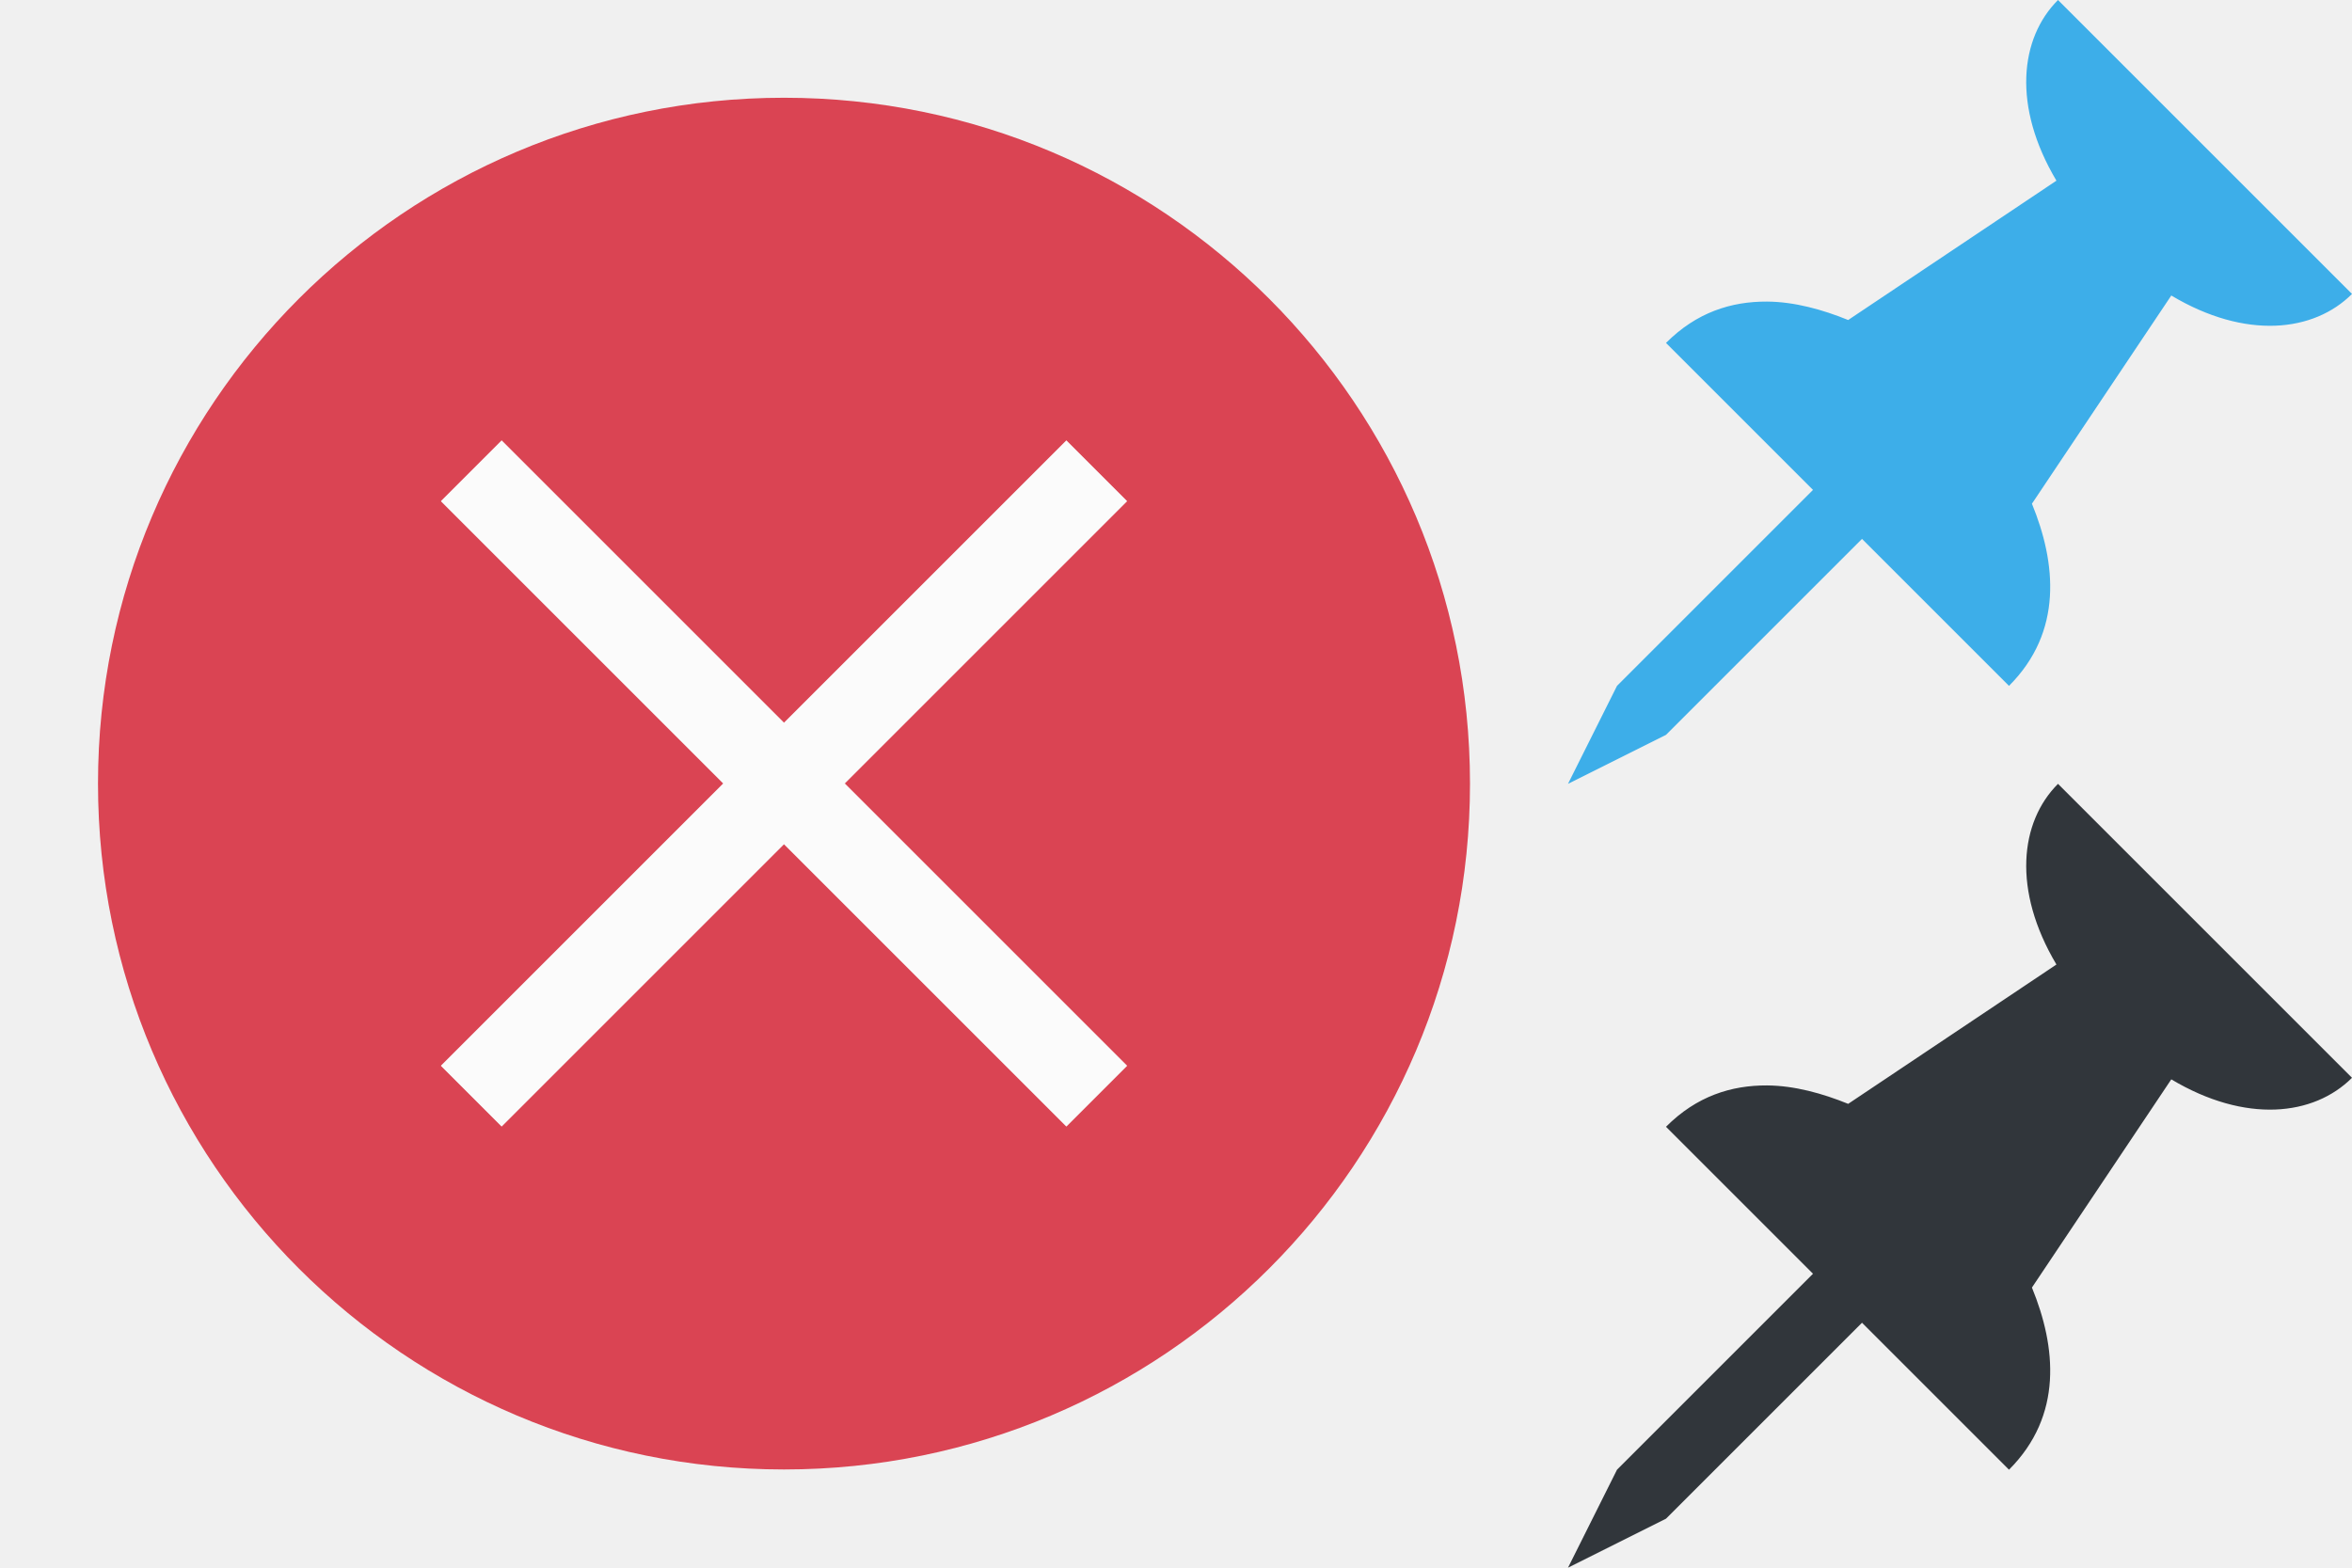
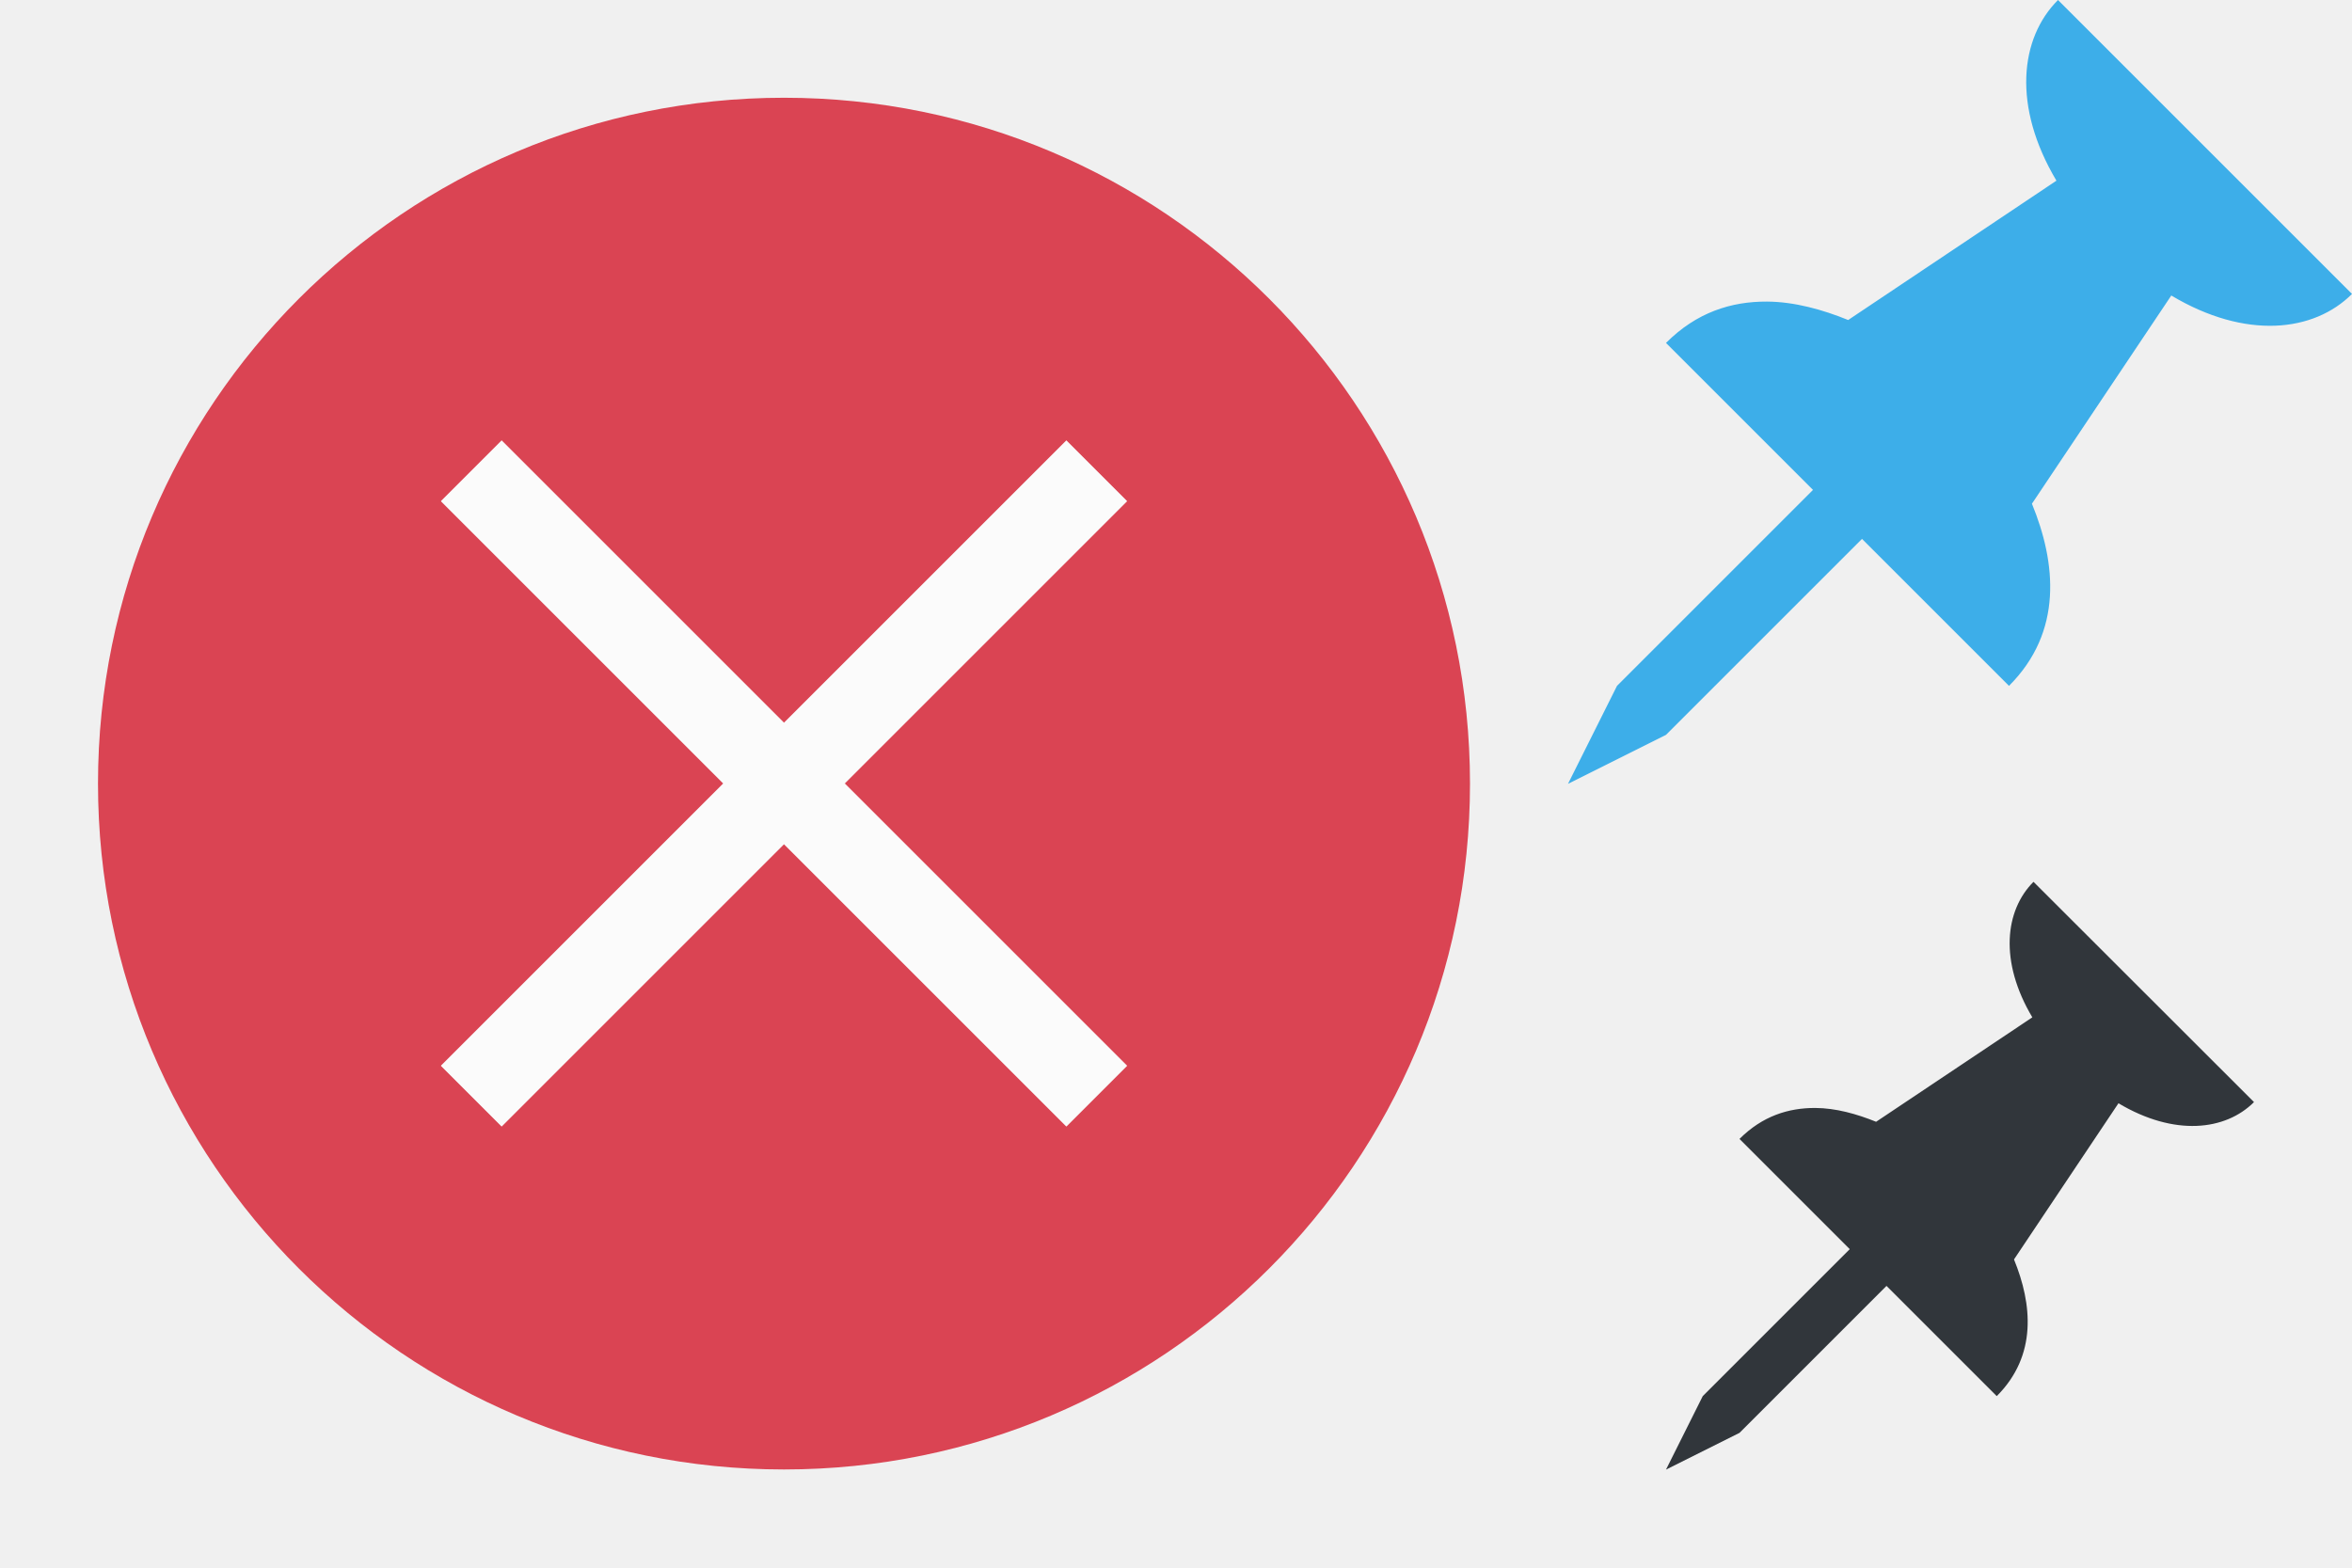
- <svg xmlns="http://www.w3.org/2000/svg" width="24" height="16" version="1.1" viewBox="0 0 24 16">
-   <defs>
+ <svg xmlns="http://www.w3.org/2000/svg" width="24" height="16" version="1.1" viewBox="0 0 24 16" id="svg35">
+   <defs id="defs3">
    <style id="current-color-scheme" type="text/css">.ColorScheme-Text {
        color:#31363b;
      }
      .ColorScheme-Background {
        color:#eff0f1;
      }
      .ColorScheme-Highlight {
        color:#3daee9;
      }
      .ColorScheme-ViewText {
        color:#31363b;
      }
      .ColorScheme-ViewBackground {
        color:#fcfcfc;
      }
      .ColorScheme-ViewHover {
        color:#93cee9;
      }
      .ColorScheme-ViewFocus{
        color:#3daee9;
      }
      .ColorScheme-ButtonText {
        color:#31363b;
      }
      .ColorScheme-ButtonBackground {
        color:#eff0f1;
      }
      .ColorScheme-ButtonHover {
        color:#93cee9;
      }
      .ColorScheme-ButtonFocus{
        color:#3daee9;
      }
      .ColorScheme-NegativeText {
        color:#da4453;
      }</style>
  </defs>
  <g id="edit-delete" transform="matrix(.72727 0 0 .72727 -237.09 -388.63)">
-     <rect x="326" y="534.36" width="22" height="22" fill="none" />
-     <circle cx="277.56" cy="-509.56" r="0" />
-     <path class="ColorScheme-NegativeText" d="m337 535.74a9.625 9.625 0 0 0-9.625 9.625 9.625 9.625 0 0 0 9.625 9.625 9.625 9.625 0 0 0 9.625-9.625 9.625 9.625 0 0 0-9.625-9.625zm-3.962 4.812 3.962 3.962 3.962-3.962 0.851 0.851-3.962 3.962 3.962 3.962-0.851 0.851-3.962-3.962-3.962 3.962-0.851-0.851 3.962-3.962-3.962-3.962 0.851-0.851z" fill="currentColor" />
-     <path transform="matrix(1.375 0 0 1.375 326 534.36)" d="m5.119 4.5-0.619 0.619 2.881 2.881-2.881 2.881 0.619 0.619 2.881-2.881 2.881 2.881 0.619-0.619-2.881-2.881 2.881-2.881-0.619-0.619-2.881 2.881-2.881-2.881z" fill="#fff" fill-opacity=".712" />
+     <rect x="326" y="534.36" width="22" height="22" fill="none" id="rect5" />
+     <circle cx="277.56" cy="-509.56" r="0" id="circle7" />
+     <path class="ColorScheme-NegativeText" d="m337 535.74a9.625 9.625 0 0 0-9.625 9.625 9.625 9.625 0 0 0 9.625 9.625 9.625 9.625 0 0 0 9.625-9.625 9.625 9.625 0 0 0-9.625-9.625zm-3.962 4.812 3.962 3.962 3.962-3.962 0.851 0.851-3.962 3.962 3.962 3.962-0.851 0.851-3.962-3.962-3.962 3.962-0.851-0.851 3.962-3.962-3.962-3.962 0.851-0.851z" fill="currentColor" id="path9" />
+     <path transform="matrix(1.375 0 0 1.375 326 534.36)" d="m5.119 4.5-0.619 0.619 2.881 2.881-2.881 2.881 0.619 0.619 2.881-2.881 2.881 2.881 0.619-0.619-2.881-2.881 2.881-2.881-0.619-0.619-2.881 2.881-2.881-2.881z" fill="#fff" fill-opacity=".712" id="path11" />
  </g>
  <g id="window-pin" transform="translate(62,-36)">
-     <rect x="-46" y="44" width="8" height="8" fill="none" />
-     <path class="ColorScheme-Text" d="m-41 44c-0.389 0.389-0.468 1.084-0.016 1.844l-2.125 1.422c-0.264-0.107-0.548-0.186-0.828-0.188-0.364-0.002-0.719 0.109-1.031 0.422l1.5 1.5-2 2-0.5 1 1-0.5 2-2 1.5 1.5c0.553-0.553 0.482-1.254 0.234-1.859l1.422-2.125c0.759 0.453 1.454 0.374 1.844-0.016z" fill="currentColor" />
+     <rect x="-46" y="44" width="8" height="8" fill="none" id="rect14" />
+     <path class="ColorScheme-Text" d="m -41.25,45 c -0.292,0.292 -0.351,0.813 -0.012,1.383 l -1.594,1.066 c -0.198,-0.08 -0.411,-0.14 -0.621,-0.141 -0.273,-0.001 -0.539,0.082 -0.773,0.316 l 1.125,1.125 -1.5,1.5 -0.375,0.75 0.75,-0.375 1.5,-1.5 1.125,1.125 c 0.415,-0.415 0.362,-0.94 0.176,-1.395 l 1.066,-1.594 c 0.57,0.34 1.091,0.28 1.383,-0.012 z" fill="currentColor" id="path16" style="stroke-width:0.75" />
  </g>
  <g id="window-unpin" transform="translate(82,-44)">
-     <path class="ColorScheme-Highlight" d="m-61 44c-0.389 0.389-0.468 1.084-0.016 1.844l-2.125 1.422c-0.264-0.107-0.548-0.186-0.828-0.188-0.364-0.002-0.719 0.109-1.031 0.422l1.5 1.5-2 2-0.5 1 1-0.5 2-2 1.5 1.5c0.553-0.553 0.482-1.254 0.234-1.859l1.422-2.125c0.759 0.453 1.454 0.374 1.844-0.016z" fill="currentColor" />
-     <rect x="-66" y="44" width="8" height="8" fill="none" />
+     <path class="ColorScheme-Highlight" d="m-61 44c-0.389 0.389-0.468 1.084-0.016 1.844l-2.125 1.422c-0.264-0.107-0.548-0.186-0.828-0.188-0.364-0.002-0.719 0.109-1.031 0.422l1.5 1.5-2 2-0.5 1 1-0.5 2-2 1.5 1.5c0.553-0.553 0.482-1.254 0.234-1.859l1.422-2.125c0.759 0.453 1.454 0.374 1.844-0.016z" fill="currentColor" id="path19" />
+     <rect x="-66" y="44" width="8" height="8" fill="none" id="rect21" />
  </g>
  <g id="window-list" transform="translate(-292 -542.36)">
-     <rect x="286" y="561.36" width="32" height="32" ry="0" opacity="0" />
-     <path class="ColorScheme-Text" transform="translate(326 534.36)" d="m-36 31v10h10v-10h-10zm1 1h8v8h-8v-8z" fill="currentColor" />
-     <path class="ColorScheme-Text" transform="translate(326 534.36)" d="m-22 31v10h10v-10h-10zm1 1h8v8h-8v-8z" fill="currentColor" />
-     <path class="ColorScheme-Text" transform="translate(326 534.36)" d="m-36 45v10h10v-10h-10zm1 1h8v8h-8v-8z" fill="currentColor" />
-     <path class="ColorScheme-Text" transform="translate(326 534.36)" d="m-22 45v10h10v-10h-10zm1 1h8v8h-8v-8z" fill="currentColor" />
+     <rect x="286" y="561.36" width="32" height="32" ry="0" opacity="0" id="rect24" />
+     <path class="ColorScheme-Text" transform="translate(326 534.36)" d="m-36 31v10h10v-10h-10zm1 1h8v8h-8v-8z" fill="currentColor" id="path26" />
+     <path class="ColorScheme-Text" transform="translate(326 534.36)" d="m-22 31v10h10v-10h-10zm1 1h8v8h-8v-8z" fill="currentColor" id="path28" />
+     <path class="ColorScheme-Text" transform="translate(326 534.36)" d="m-36 45v10h10v-10h-10zm1 1h8v8h-8v-8z" fill="currentColor" id="path30" />
+     <path class="ColorScheme-Text" transform="translate(326 534.36)" d="m-22 45v10h10v-10h-10zm1 1h8v8h-8v-8z" fill="currentColor" id="path32" />
  </g>
</svg>
